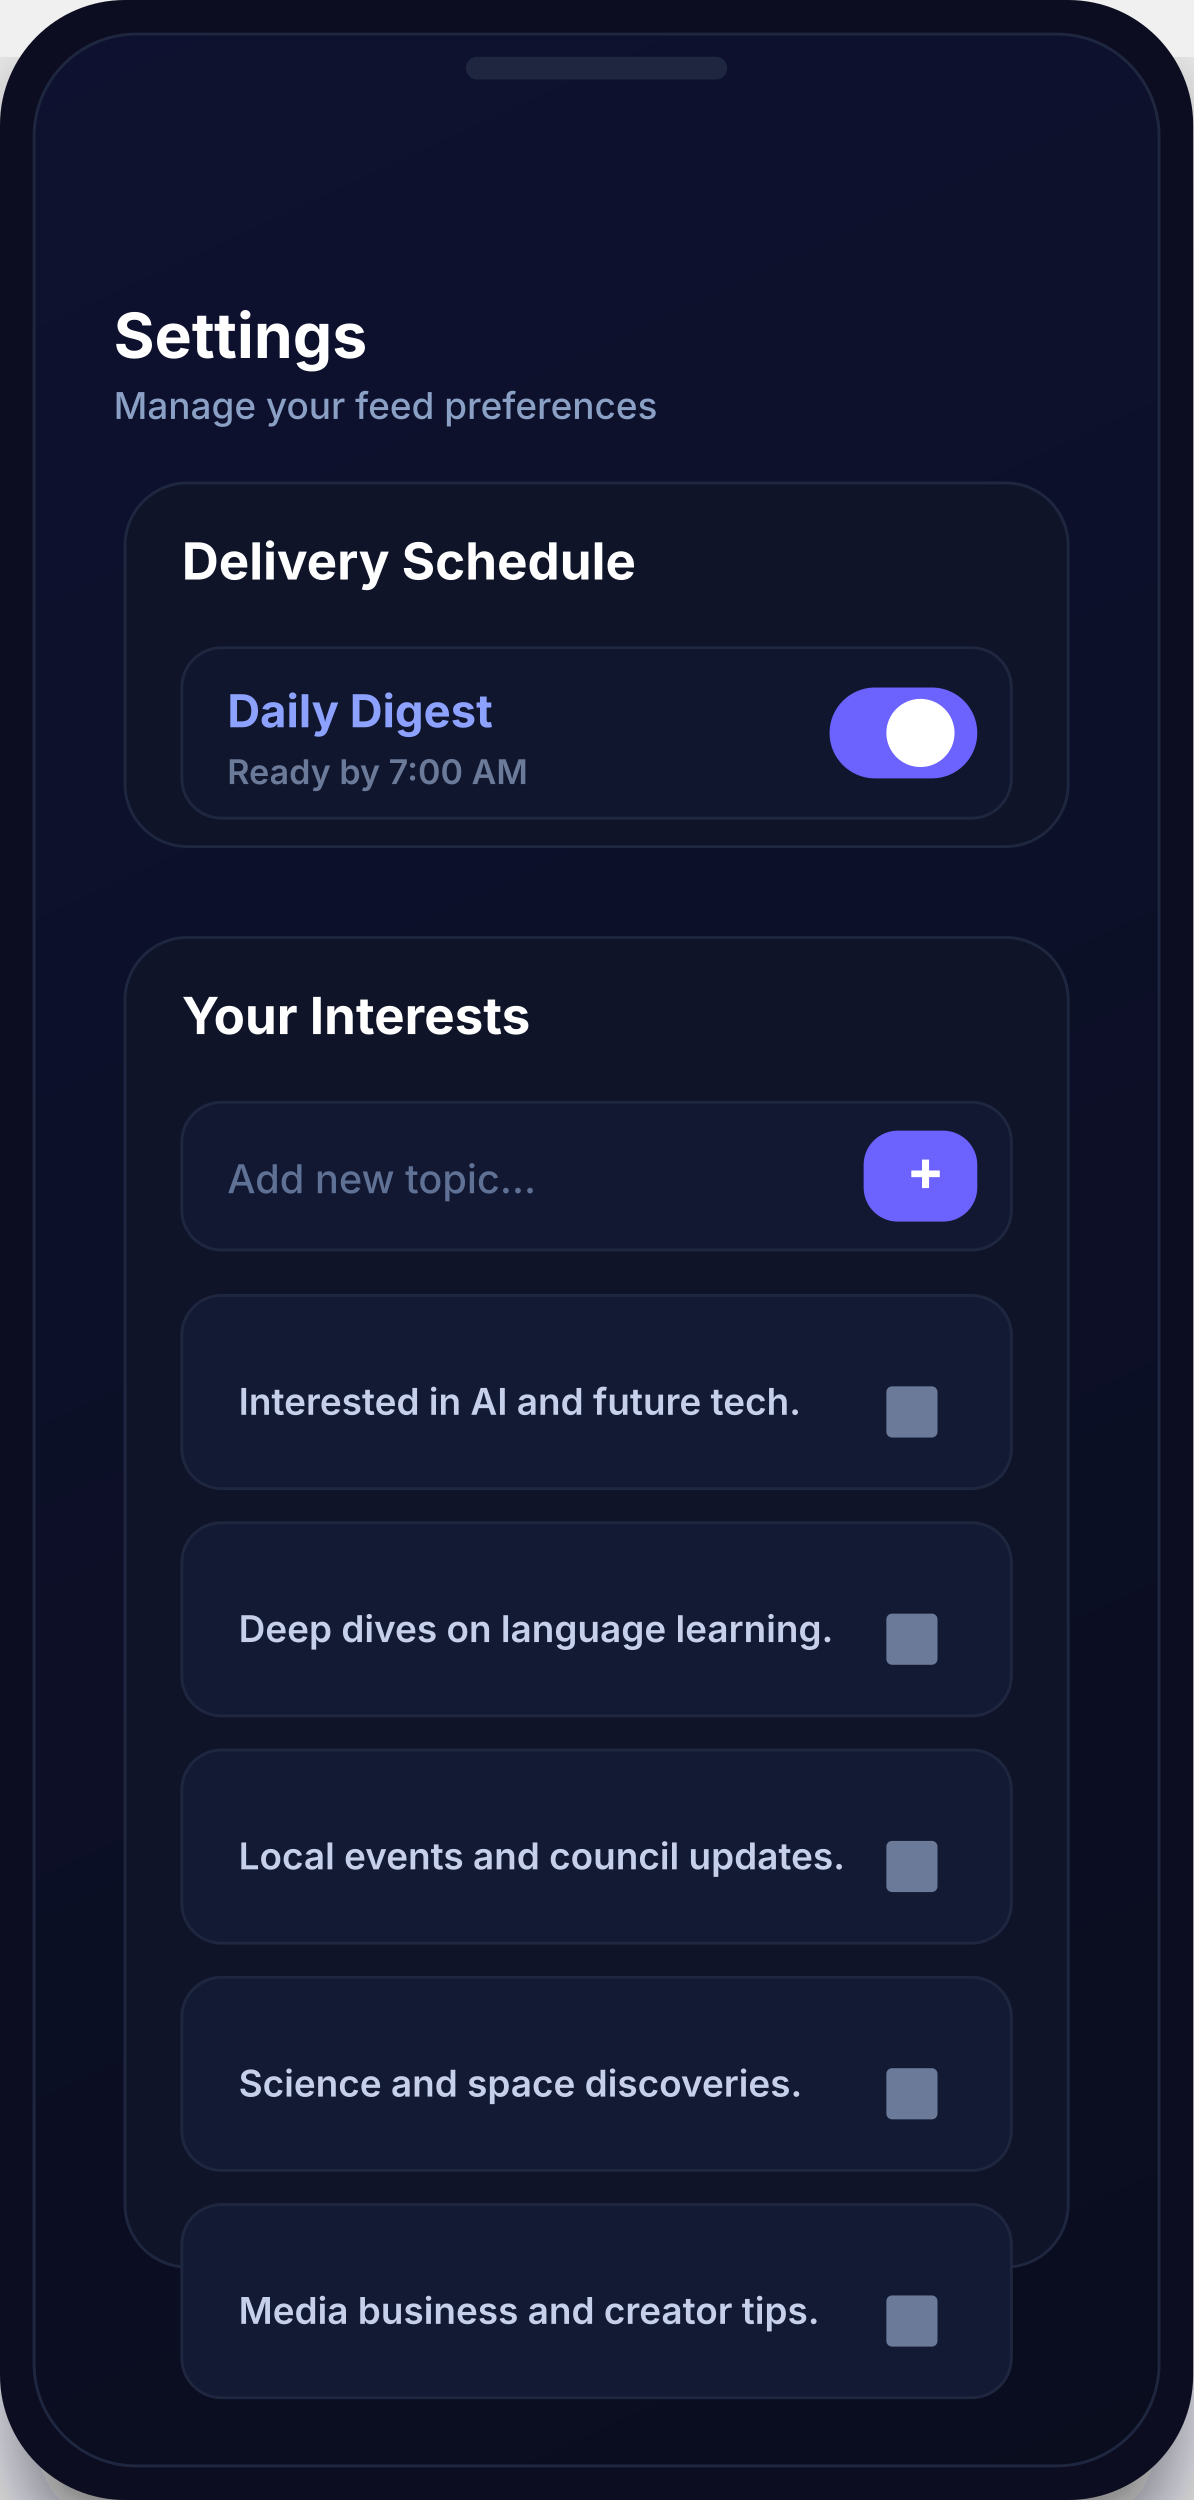
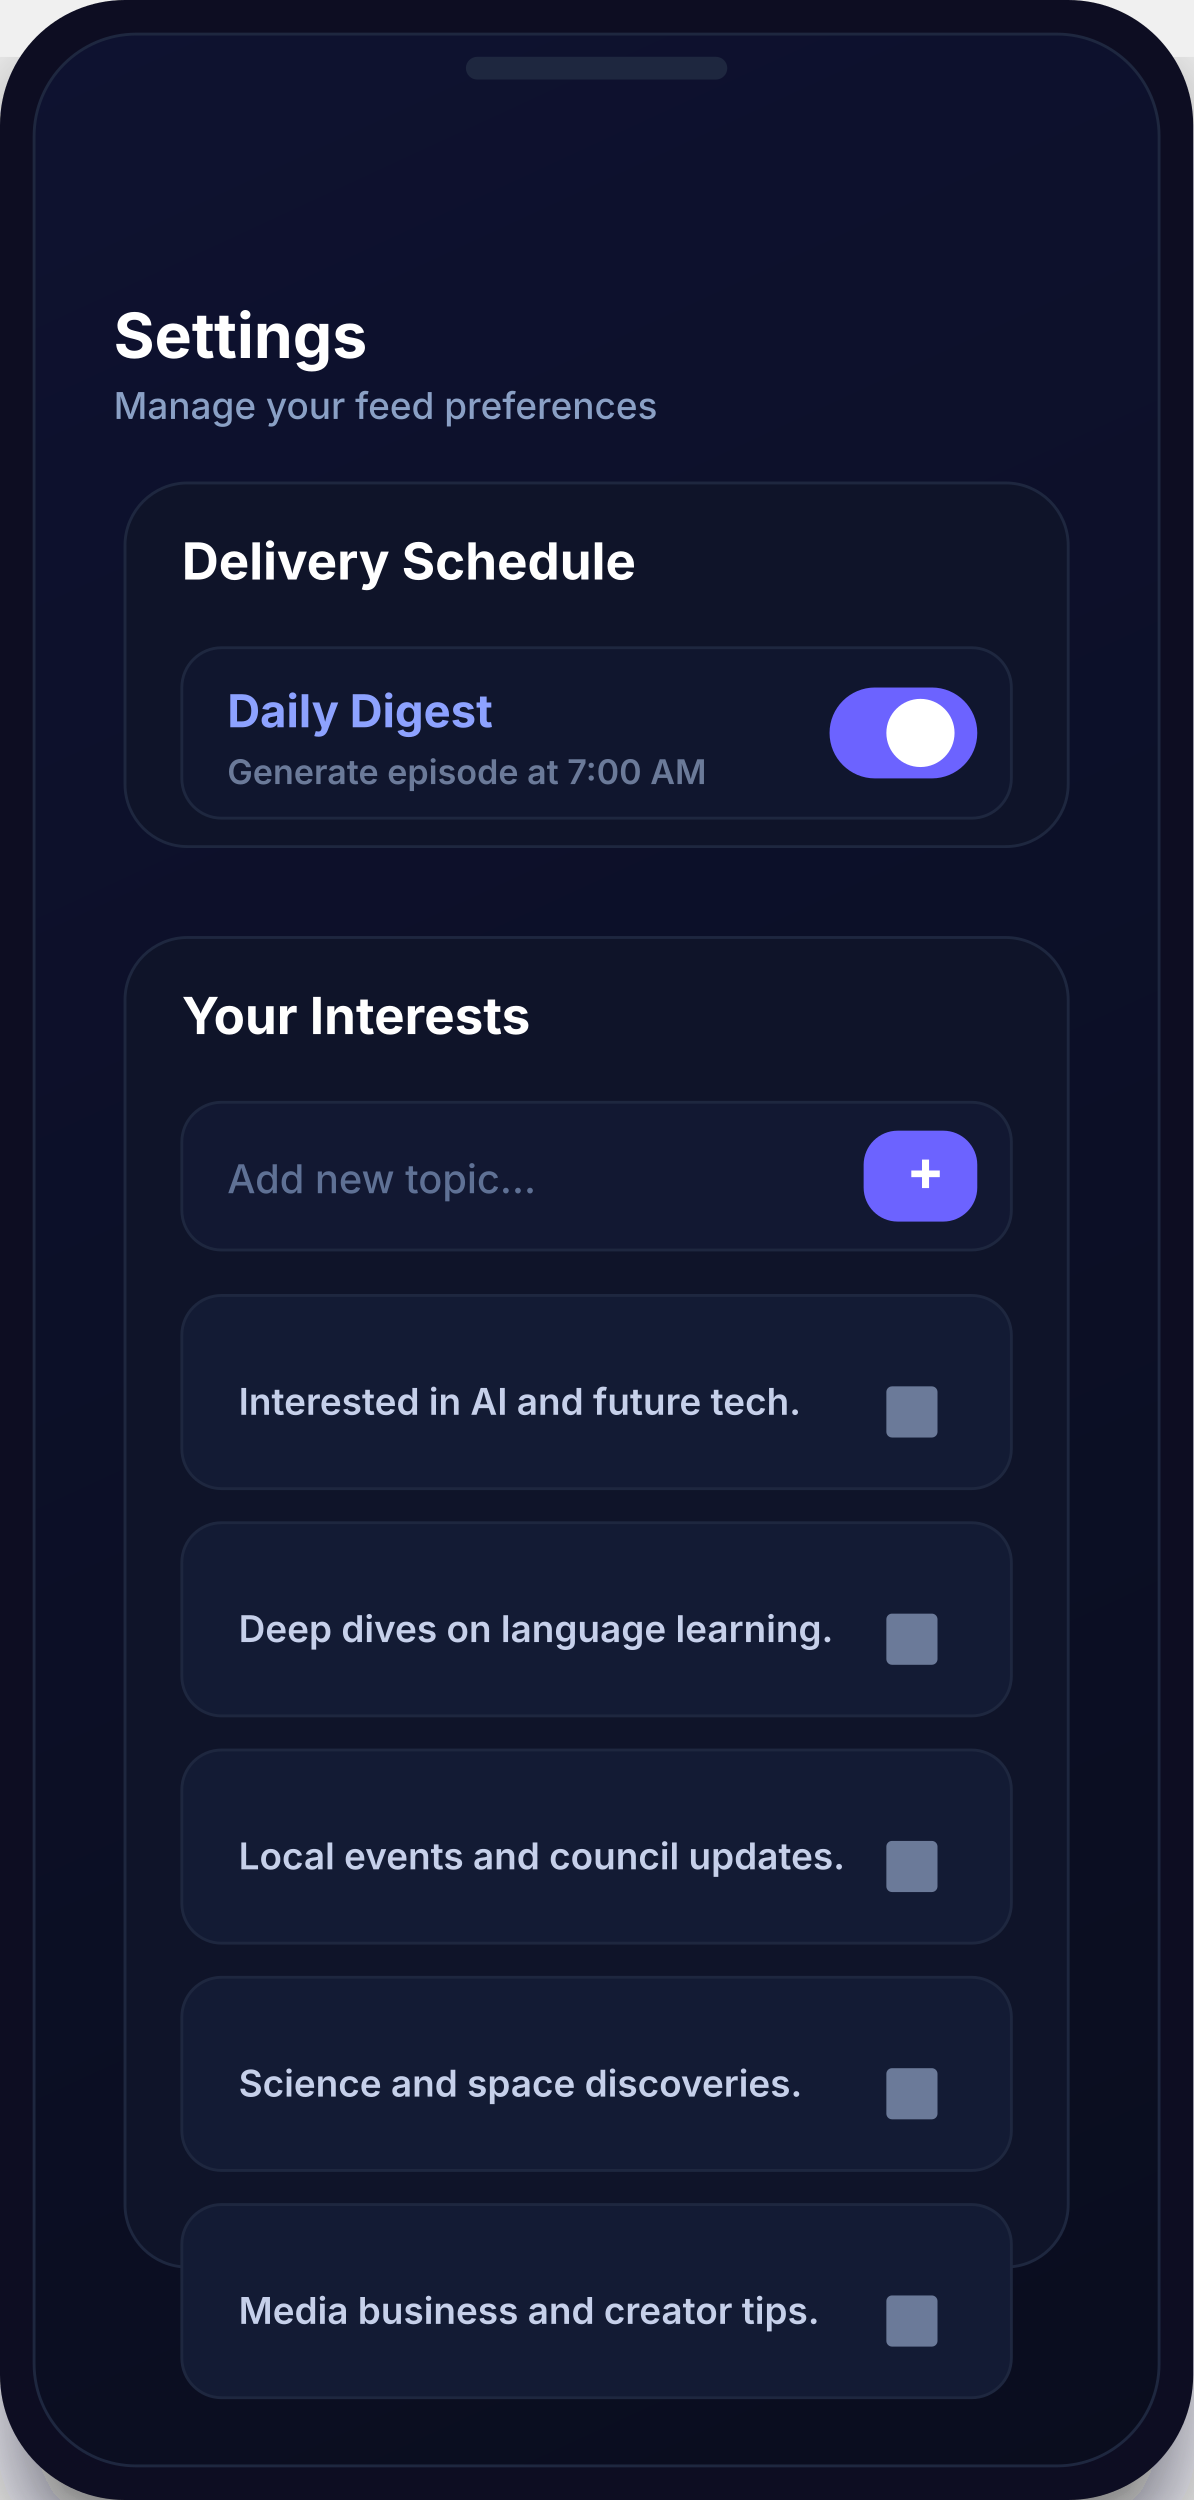
<svg xmlns="http://www.w3.org/2000/svg" width="420" height="880" viewBox="0 0 420 880" fill="none">
  <g filter="url(#shadow)">
    <rect x="0" y="0" width="420" height="880" rx="44" fill="#0B1020" />
  </g>
  <rect x="12" y="12" width="396" height="856" rx="36" fill="url(#grad)" stroke="#1E273F" />
  <rect x="164" y="20" width="92" height="8" rx="4" fill="#1E273F" />
  <text x="40" y="110" fill="white" font-family="Inter, Arial, sans-serif" font-size="22" font-weight="700" dominant-baseline="hanging">
    Settings
  </text>
  <text x="40" y="138" fill="#8AA0C5" font-family="Inter, Arial, sans-serif" font-size="13" font-weight="500" dominant-baseline="hanging">
    Manage your feed preferences
  </text>
  <g transform="translate(44 170)">
    <rect width="332" height="128" rx="22" fill="#0F1429" stroke="#1E273F" />
    <text x="20" y="34" fill="white" font-family="Inter, Arial, sans-serif" font-size="18" font-weight="700">Delivery Schedule</text>
    <g transform="translate(20 58)">
      <rect width="292" height="60" rx="14" fill="#10162E" stroke="#1E273F" />
      <text x="16" y="28" fill="#8DA2FF" font-family="Inter, Arial, sans-serif" font-size="16" font-weight="700">Daily Digest</text>
-       <text x="16" y="48" fill="#6B7A99" font-family="Inter, Arial, sans-serif" font-size="12" font-weight="600">Ready by 7:00 AM</text>
+       <text x="16" y="48" fill="#6B7A99" font-family="Inter, Arial, sans-serif" font-size="12" font-weight="600">Generate episode at 7:00 AM</text>
      <rect x="228" y="14" width="52" height="32" rx="16" fill="#6C63FF" />
      <circle cx="260" cy="30" r="12" fill="white" />
    </g>
  </g>
  <g transform="translate(44 330)">
    <rect width="332" height="468" rx="22" fill="#0F1429" stroke="#1E273F" />
    <text x="20" y="34" fill="white" font-family="Inter, Arial, sans-serif" font-size="18" font-weight="700">Your Interests</text>
    <g transform="translate(20 58)">
      <rect width="292" height="52" rx="14" fill="#121832" stroke="#1E273F" />
      <text x="16" y="32" fill="#5F7195" font-family="Inter, Arial, sans-serif" font-size="14" font-weight="500">Add new topic...</text>
      <rect x="240" y="10" width="40" height="32" rx="12" fill="#6C63FF" />
      <text x="255" y="31" fill="white" font-family="Inter, Arial, sans-serif" font-size="20" font-weight="700">+</text>
    </g>
    <g transform="translate(20 126)" fill="#131B34" stroke="#1E273F" stroke-width="1">
      <rect y="0" width="292" height="68" rx="14" />
      <rect y="80" width="292" height="68" rx="14" />
      <rect y="160" width="292" height="68" rx="14" />
      <rect y="240" width="292" height="68" rx="14" />
      <rect y="320" width="292" height="68" rx="14" />
    </g>
    <g transform="translate(40 152)" fill="#C6D0EA" font-family="Inter, Arial, sans-serif" font-size="13" font-weight="600">
      <text y="0">
        <tspan x="0" dy="16">Interested in AI and future tech.</tspan>
      </text>
      <text y="80">
        <tspan x="0" dy="16">Deep dives on language learning.</tspan>
      </text>
      <text y="160">
        <tspan x="0" dy="16">Local events and council updates.</tspan>
      </text>
      <text y="240">
        <tspan x="0" dy="16">Science and space discoveries.</tspan>
      </text>
      <text y="320">
        <tspan x="0" dy="16">Media business and creator tips.</tspan>
      </text>
    </g>
    <g transform="translate(268 158)" fill="#6B7A99">
      <rect y="0" width="18" height="18" rx="2" />
      <rect y="80" width="18" height="18" rx="2" />
      <rect y="160" width="18" height="18" rx="2" />
      <rect y="240" width="18" height="18" rx="2" />
      <rect y="320" width="18" height="18" rx="2" />
    </g>
  </g>
  <defs>
    <linearGradient id="grad" x1="12" y1="12" x2="408" y2="868" gradientUnits="userSpaceOnUse">
      <stop stop-color="#0E1230" />
      <stop offset="1" stop-color="#0A0D1E" />
    </linearGradient>
    <filter id="shadow" x="-40" y="-40" width="500" height="960" filterUnits="userSpaceOnUse" color-interpolation-filters="sRGB">
      <feDropShadow dx="0" dy="20" stdDeviation="24" flood-color="#0A0C1C" flood-opacity="0.7" />
    </filter>
  </defs>
</svg>
